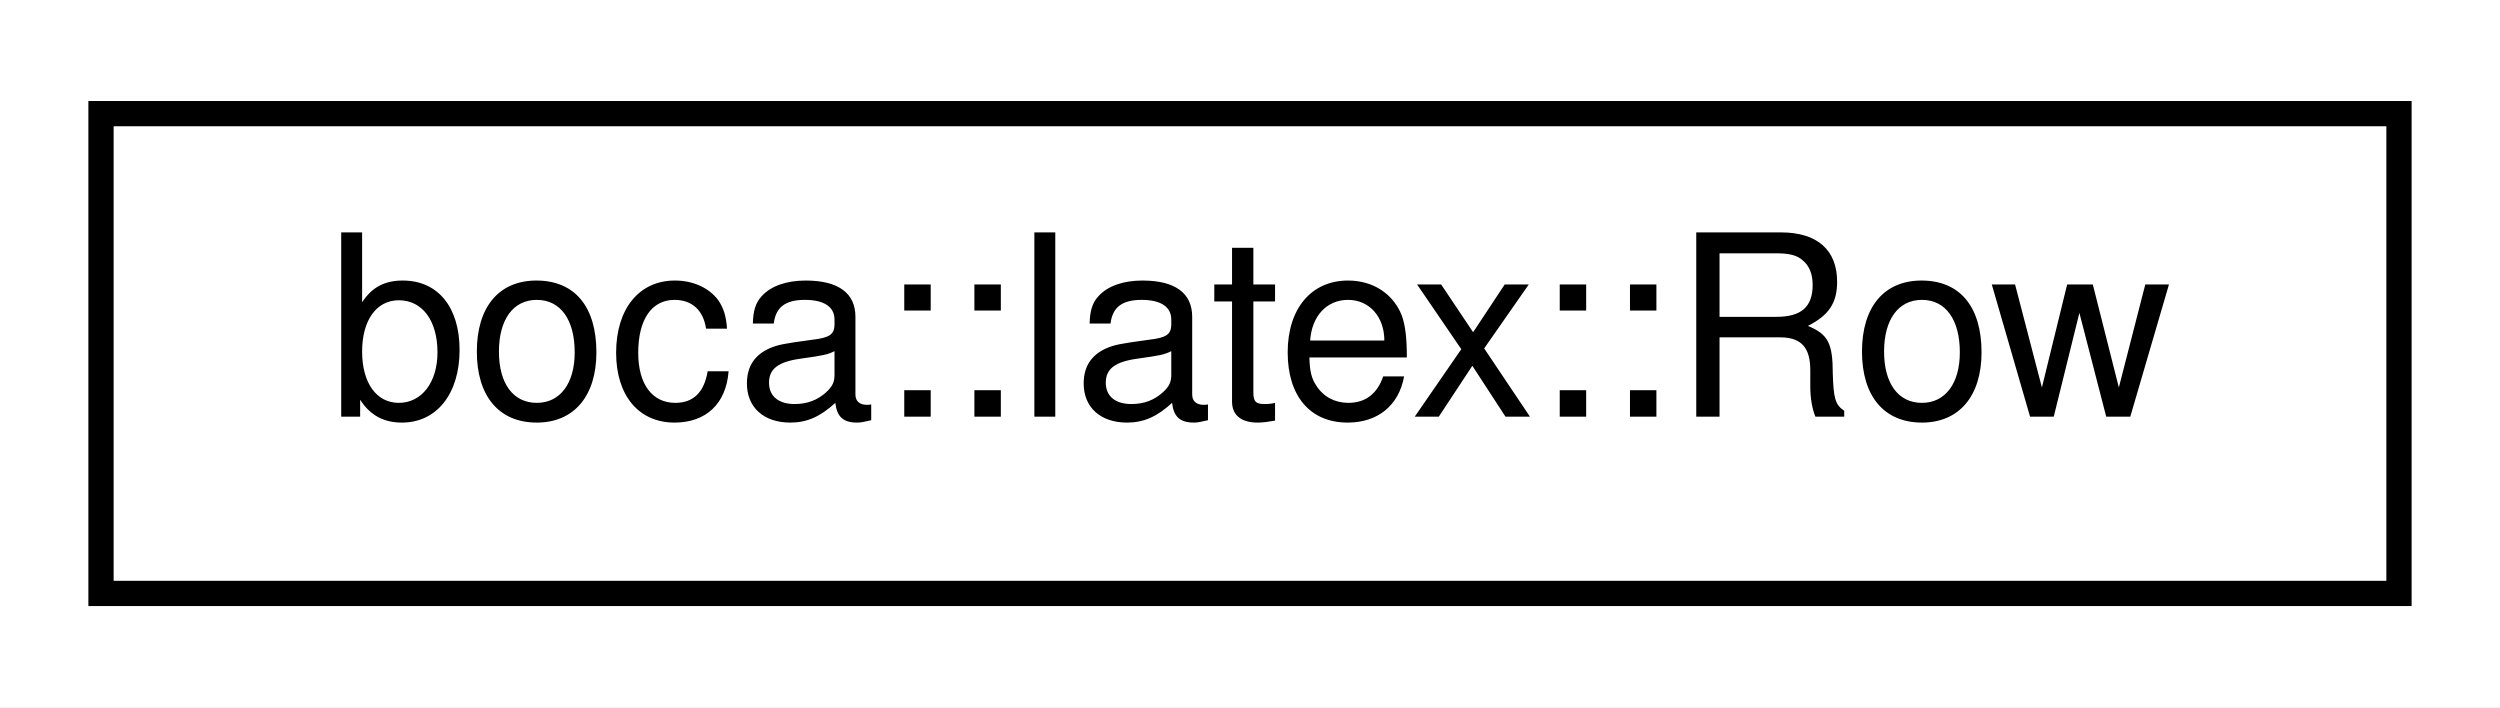
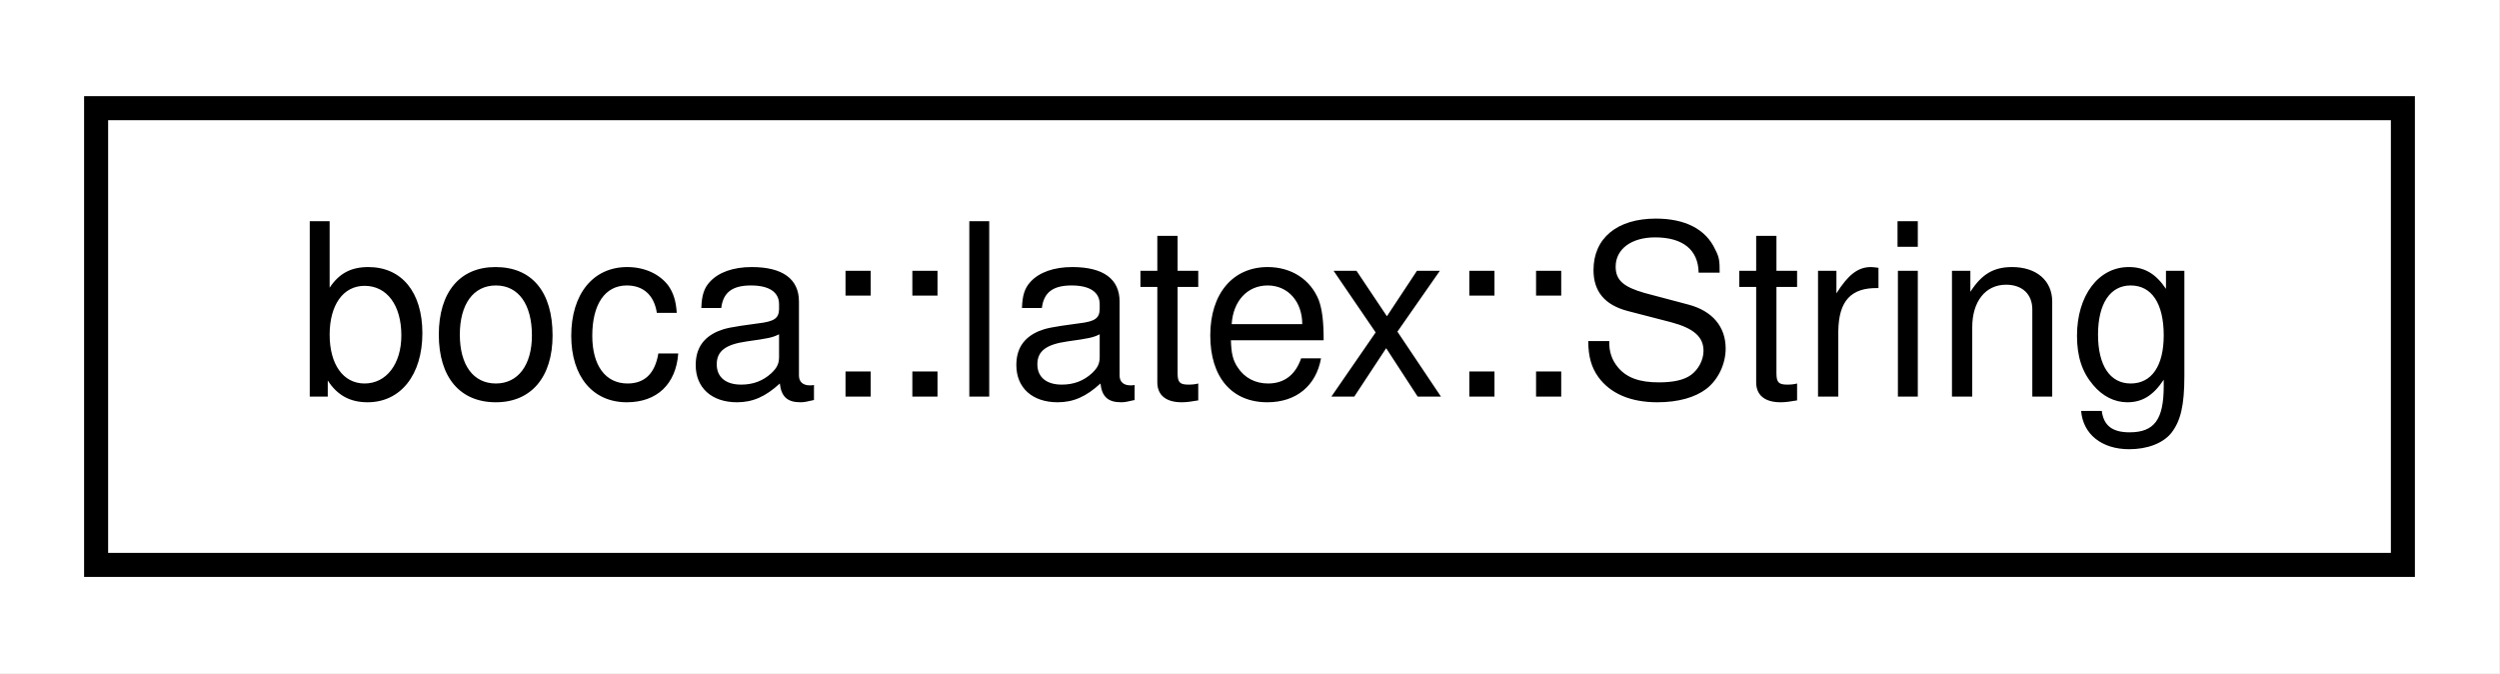
- <svg xmlns="http://www.w3.org/2000/svg" xmlns:xlink="http://www.w3.org/1999/xlink" width="99pt" height="28pt" viewBox="0.00 0.00 99.00 28.00">
+ <svg xmlns="http://www.w3.org/2000/svg" xmlns:xlink="http://www.w3.org/1999/xlink" width="104pt" height="28pt" viewBox="0.00 0.00 104.00 28.00">
  <g id="graph0" class="graph" transform="scale(1 1) rotate(0) translate(4 24)">
-     <polygon fill="white" stroke="none" points="-4,4 -4,-24 95,-24 95,4 -4,4" />
+     <polygon fill="white" stroke="none" points="-4,4 -4,-24 100,-24 100,4 -4,4" />
    <g id="node1" class="node">
      <g id="a_node1">
-         <a xlink:href="d3/d91/classboca_1_1latex_1_1Row.html" target="_top" xlink:title="boca::latex::Row">
-           <polygon fill="white" stroke="black" points="0,-0.5 0,-19.5 91,-19.5 91,-0.5 0,-0.5" />
-           <text text-anchor="middle" x="45.5" y="-7.5" font-family="Helvetica,sans-Serif" font-size="10.00">boca::latex::Row</text>
+         <a xlink:href="d2/d4e/classboca_1_1latex_1_1String.html" target="_top" xlink:title="boca::latex::String">
+           <polygon fill="white" stroke="black" points="0,-0.5 0,-19.5 96,-19.5 96,-0.5 0,-0.5" />
+           <text text-anchor="middle" x="48" y="-7.5" font-family="Helvetica,sans-Serif" font-size="10.00">boca::latex::String</text>
        </a>
      </g>
    </g>
  </g>
</svg>
